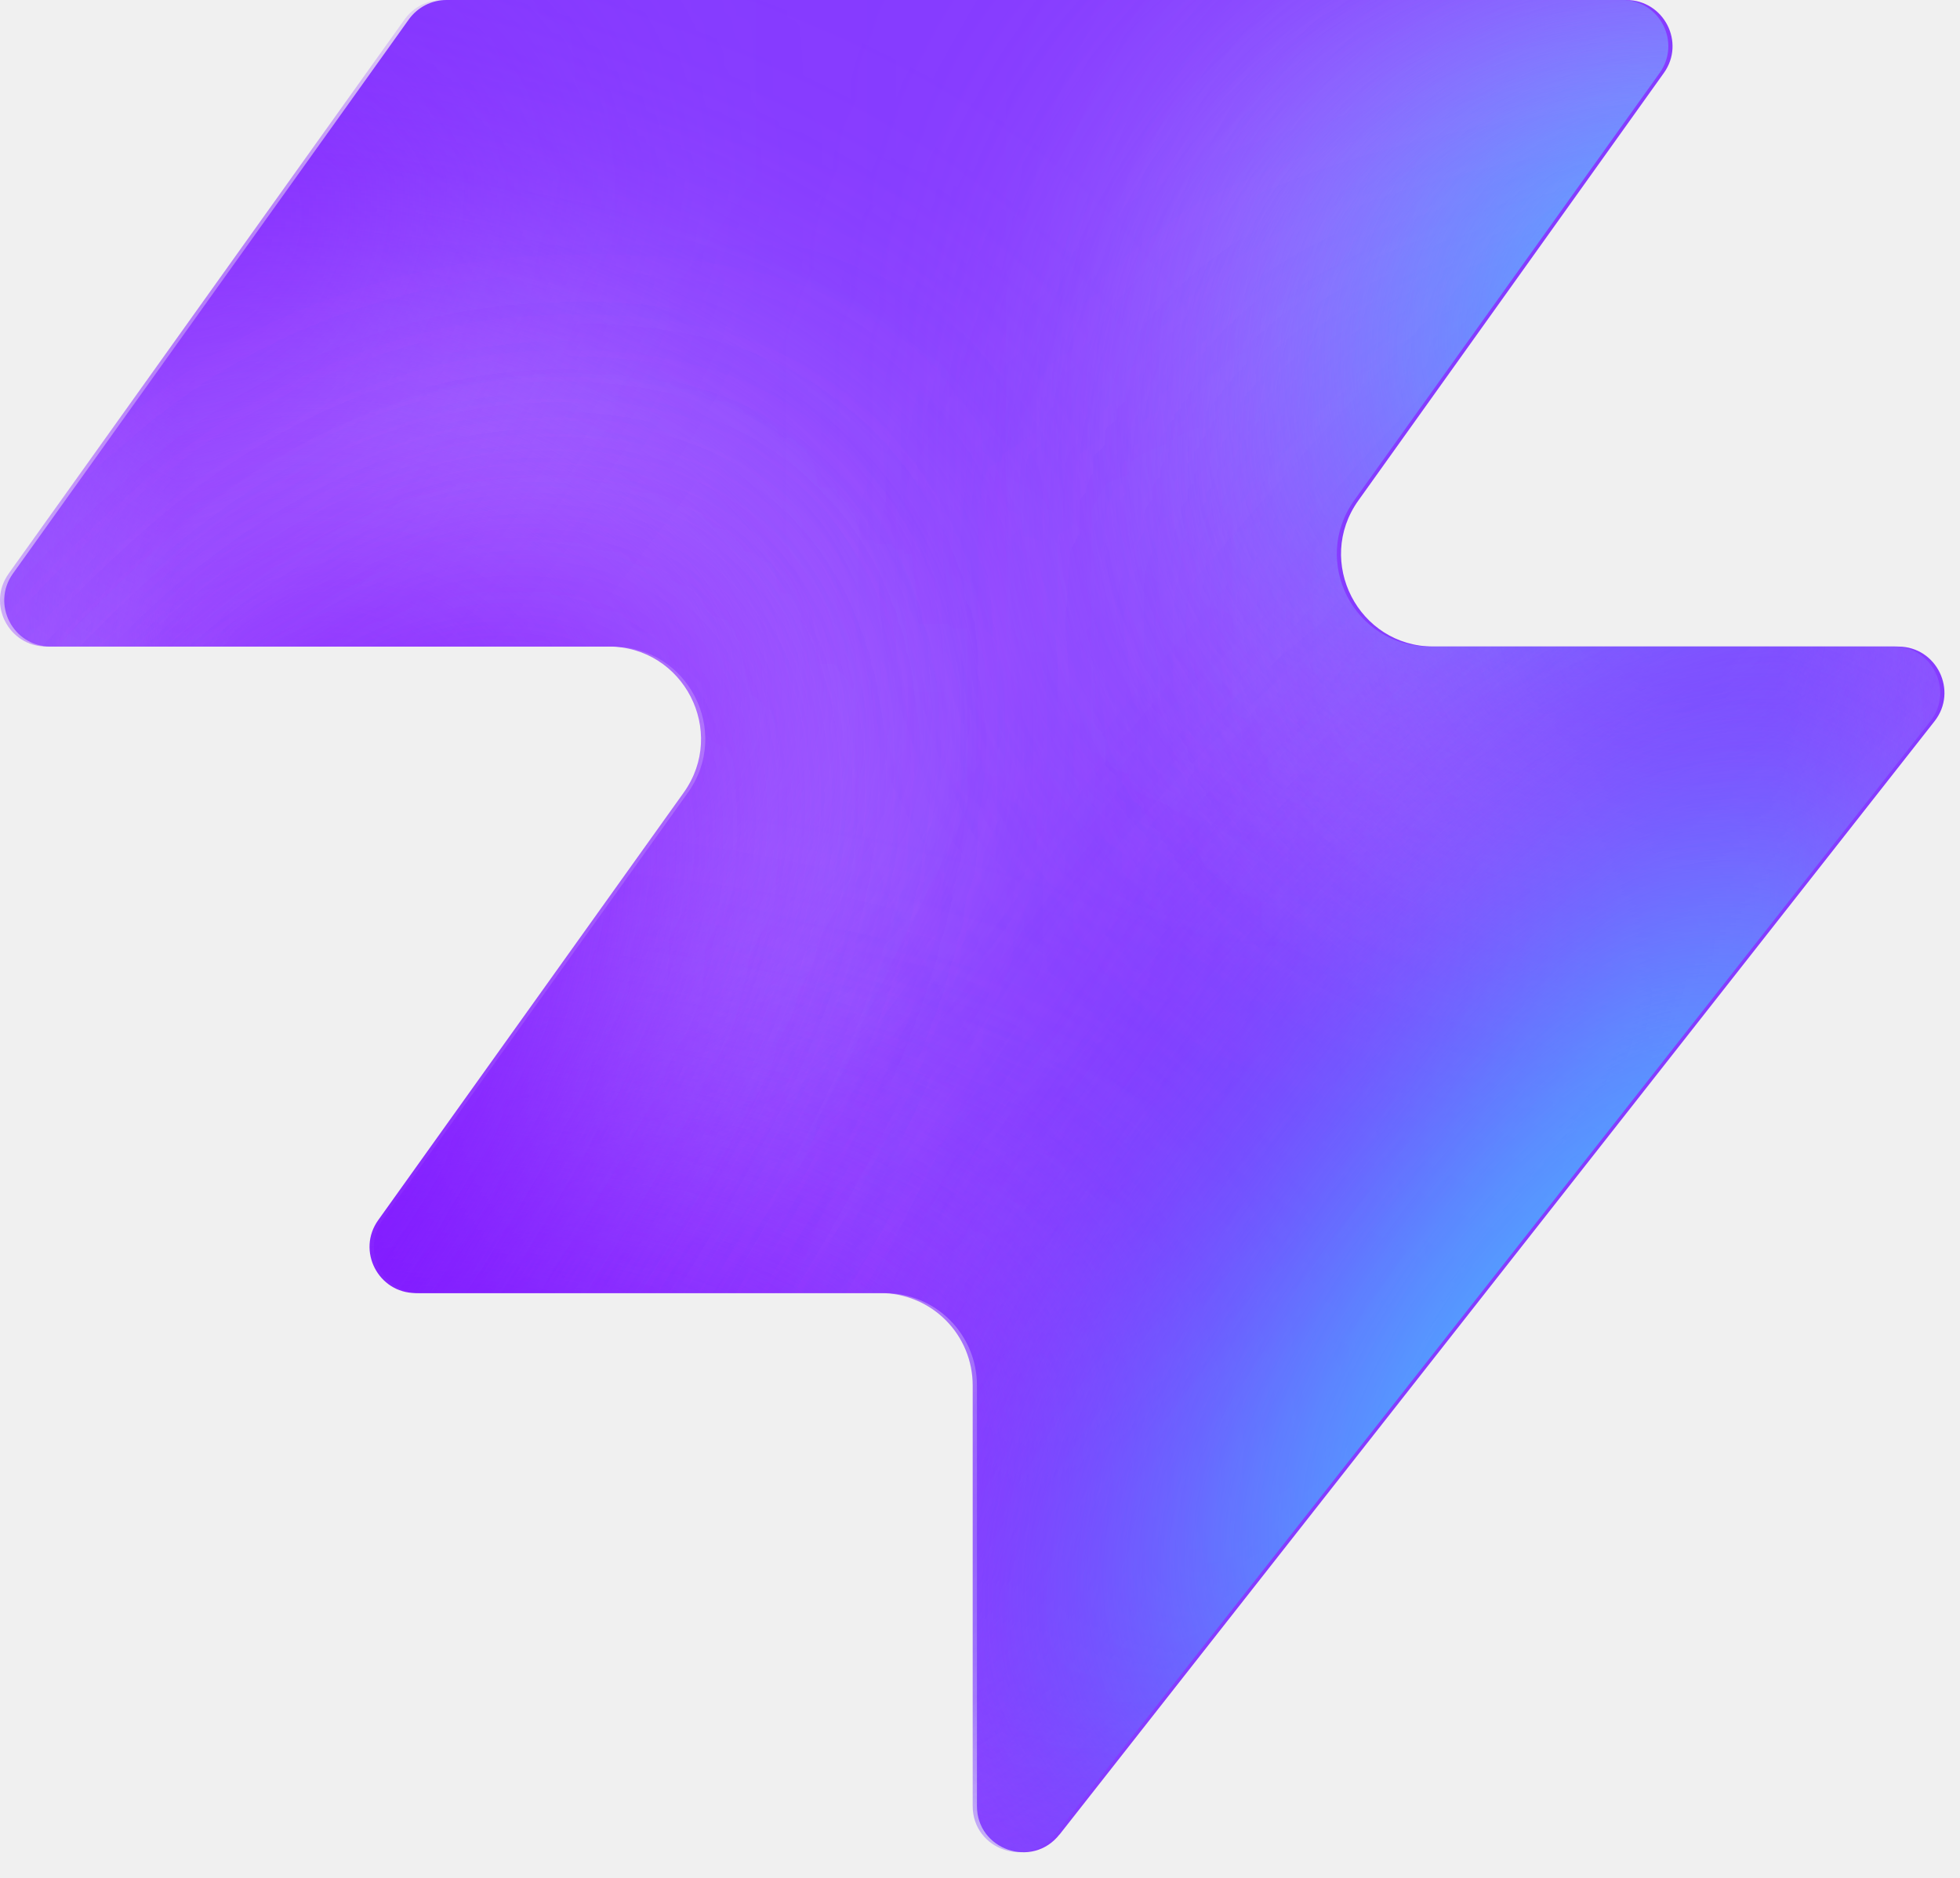
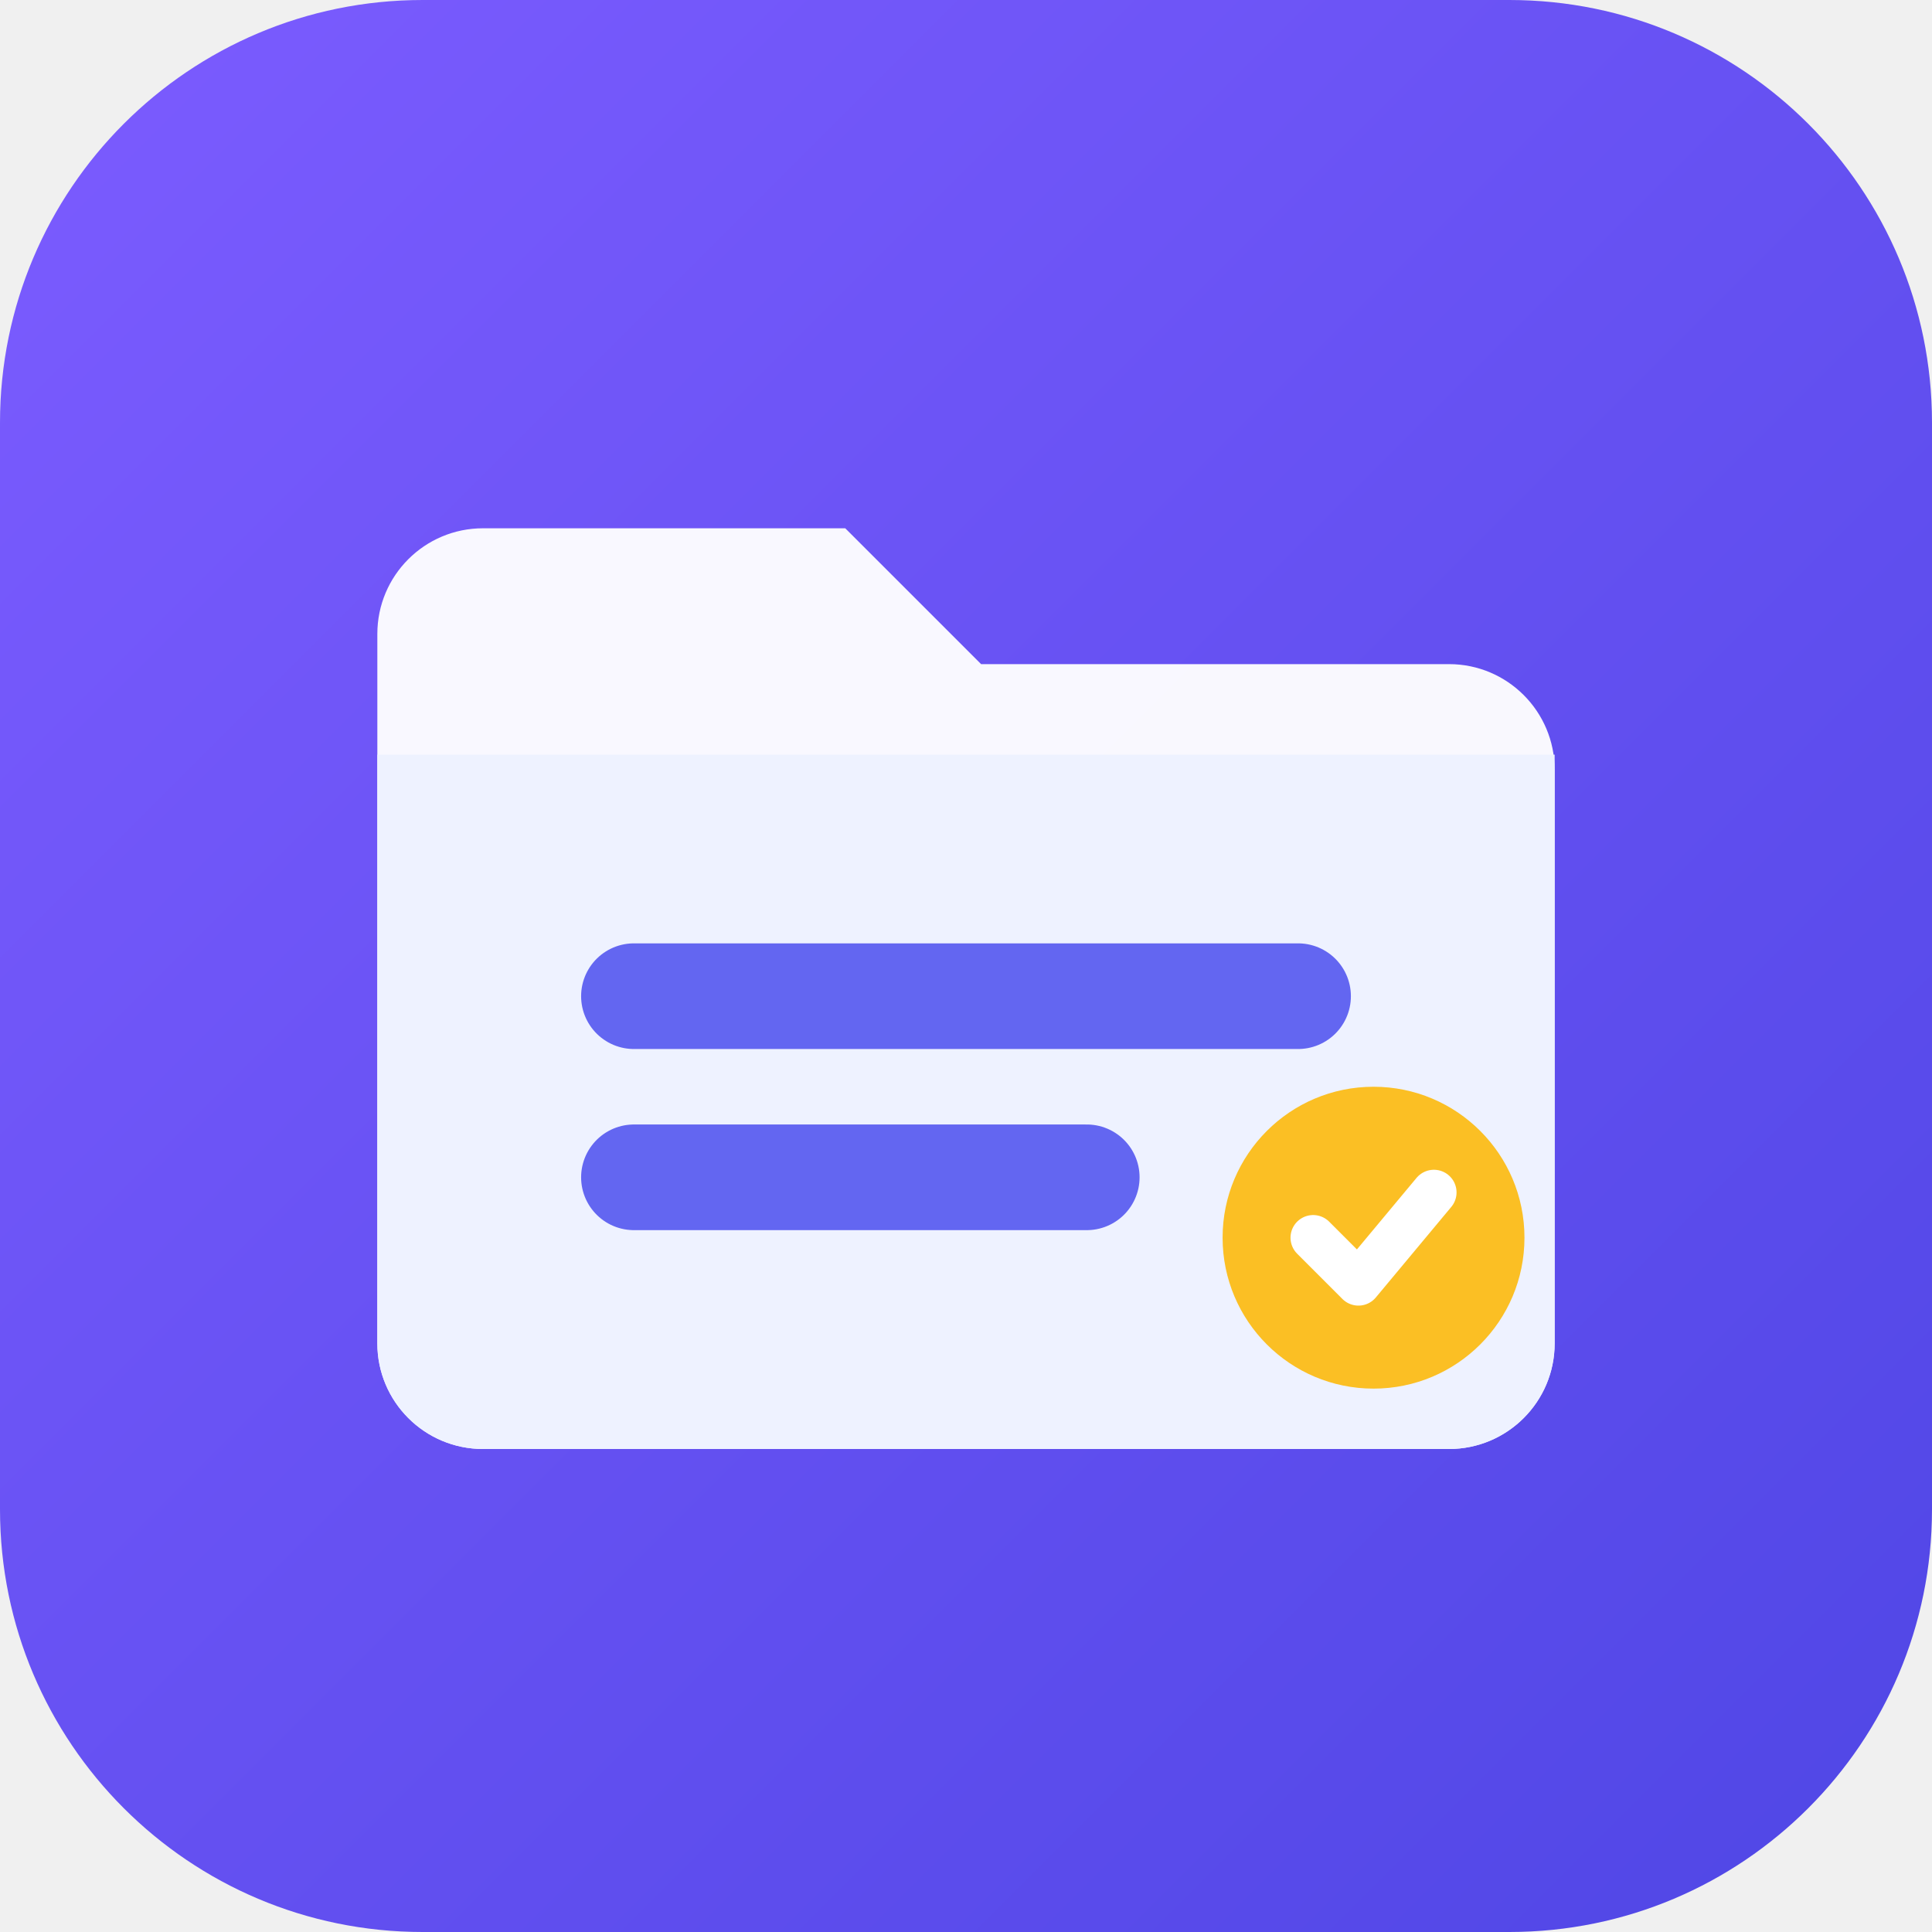
- <svg xmlns="http://www.w3.org/2000/svg" width="48" height="46" fill="none" viewBox="0 0 48 46">
-   <path fill="#863bff" d="M25.946 44.938c-.664.845-2.021.375-2.021-.698V33.937a2.26 2.26 0 0 0-2.262-2.262H10.287c-.92 0-1.456-1.04-.92-1.788l7.48-10.471c1.07-1.497 0-3.578-1.842-3.578H1.237c-.92 0-1.456-1.04-.92-1.788L10.013.474c.214-.297.556-.474.92-.474h28.894c.92 0 1.456 1.04.92 1.788l-7.48 10.471c-1.07 1.498 0 3.579 1.842 3.579h11.377c.943 0 1.473 1.088.89 1.83L25.947 44.94z" style="fill:#863bff;fill:color(display-p3 .525 .23 1);fill-opacity:1" />
-   <mask id="a" width="48" height="46" x="0" y="0" maskUnits="userSpaceOnUse" style="mask-type:alpha">
-     <path fill="#000" d="M25.842 44.938c-.664.844-2.021.375-2.021-.698V33.937a2.26 2.26 0 0 0-2.262-2.262H10.183c-.92 0-1.456-1.04-.92-1.788l7.48-10.471c1.07-1.498 0-3.579-1.842-3.579H1.133c-.92 0-1.456-1.04-.92-1.787L9.91.473c.214-.297.556-.474.92-.474h28.894c.92 0 1.456 1.04.92 1.788l-7.48 10.471c-1.07 1.498 0 3.578 1.842 3.578h11.377c.943 0 1.473 1.088.89 1.832L25.843 44.94z" style="fill:#000;fill-opacity:1" />
-   </mask>
-   <g mask="url(#a)">
-     <g filter="url(#b)">
-       <ellipse cx="5.508" cy="14.704" fill="#ede6ff" rx="5.508" ry="14.704" style="fill:#ede6ff;fill:color(display-p3 .927 .903 1);fill-opacity:1" transform="matrix(.00324 1 1 -.00324 -4.47 31.516)" />
-     </g>
-     <g filter="url(#c)">
-       <ellipse cx="10.399" cy="29.851" fill="#ede6ff" rx="10.399" ry="29.851" style="fill:#ede6ff;fill:color(display-p3 .927 .903 1);fill-opacity:1" transform="matrix(.00324 1 1 -.00324 -39.328 7.883)" />
-     </g>
-     <g filter="url(#d)">
-       <ellipse cx="5.508" cy="30.487" fill="#7e14ff" rx="5.508" ry="30.487" style="fill:#7e14ff;fill:color(display-p3 .492 .077 1);fill-opacity:1" transform="rotate(89.814 -25.913 -14.639)scale(1 -1)" />
-     </g>
-     <g filter="url(#e)">
-       <ellipse cx="5.508" cy="30.599" fill="#7e14ff" rx="5.508" ry="30.599" style="fill:#7e14ff;fill:color(display-p3 .492 .077 1);fill-opacity:1" transform="rotate(89.814 -32.644 -3.334)scale(1 -1)" />
-     </g>
-     <g filter="url(#f)">
-       <ellipse cx="5.508" cy="30.599" fill="#7e14ff" rx="5.508" ry="30.599" style="fill:#7e14ff;fill:color(display-p3 .492 .077 1);fill-opacity:1" transform="matrix(.00324 1 1 -.00324 -34.34 30.47)" />
-     </g>
-     <g filter="url(#g)">
-       <ellipse cx="14.072" cy="22.078" fill="#ede6ff" rx="14.072" ry="22.078" style="fill:#ede6ff;fill:color(display-p3 .927 .903 1);fill-opacity:1" transform="rotate(93.35 24.506 48.493)scale(-1 1)" />
-     </g>
-     <g filter="url(#h)">
-       <ellipse cx="3.47" cy="21.501" fill="#7e14ff" rx="3.47" ry="21.501" style="fill:#7e14ff;fill:color(display-p3 .492 .077 1);fill-opacity:1" transform="rotate(89.009 28.708 47.59)scale(-1 1)" />
-     </g>
-     <g filter="url(#i)">
-       <ellipse cx="3.47" cy="21.501" fill="#7e14ff" rx="3.47" ry="21.501" style="fill:#7e14ff;fill:color(display-p3 .492 .077 1);fill-opacity:1" transform="rotate(89.009 28.708 47.59)scale(-1 1)" />
-     </g>
-     <g filter="url(#j)">
-       <ellipse cx=".387" cy="8.972" fill="#7e14ff" rx="4.407" ry="29.108" style="fill:#7e14ff;fill:color(display-p3 .492 .077 1);fill-opacity:1" transform="rotate(39.51 .387 8.972)" />
-     </g>
-     <g filter="url(#k)">
-       <ellipse cx="47.523" cy="-6.092" fill="#7e14ff" rx="4.407" ry="29.108" style="fill:#7e14ff;fill:color(display-p3 .492 .077 1);fill-opacity:1" transform="rotate(37.892 47.523 -6.092)" />
-     </g>
-     <g filter="url(#l)">
-       <ellipse cx="41.412" cy="6.333" fill="#47bfff" rx="5.971" ry="9.665" style="fill:#47bfff;fill:color(display-p3 .28 .748 1);fill-opacity:1" transform="rotate(37.892 41.412 6.333)" />
-     </g>
-     <g filter="url(#m)">
-       <ellipse cx="-1.879" cy="38.332" fill="#7e14ff" rx="4.407" ry="29.108" style="fill:#7e14ff;fill:color(display-p3 .492 .077 1);fill-opacity:1" transform="rotate(37.892 -1.88 38.332)" />
-     </g>
-     <g filter="url(#n)">
-       <ellipse cx="-1.879" cy="38.332" fill="#7e14ff" rx="4.407" ry="29.108" style="fill:#7e14ff;fill:color(display-p3 .492 .077 1);fill-opacity:1" transform="rotate(37.892 -1.88 38.332)" />
-     </g>
-     <g filter="url(#o)">
-       <ellipse cx="35.651" cy="29.907" fill="#7e14ff" rx="4.407" ry="29.108" style="fill:#7e14ff;fill:color(display-p3 .492 .077 1);fill-opacity:1" transform="rotate(37.892 35.651 29.907)" />
-     </g>
-     <g filter="url(#p)">
-       <ellipse cx="38.418" cy="32.4" fill="#47bfff" rx="5.971" ry="15.297" style="fill:#47bfff;fill:color(display-p3 .28 .748 1);fill-opacity:1" transform="rotate(37.892 38.418 32.4)" />
-     </g>
-   </g>
+ <svg xmlns="http://www.w3.org/2000/svg" viewBox="0 0 128 128" role="img" aria-labelledby="title desc">
  <defs>
-     <filter id="b" width="60.045" height="41.654" x="-19.77" y="16.149" color-interpolation-filters="sRGB" filterUnits="userSpaceOnUse">
-       <feFlood flood-opacity="0" result="BackgroundImageFix" />
-       <feBlend in="SourceGraphic" in2="BackgroundImageFix" result="shape" />
-       <feGaussianBlur result="effect1_foregroundBlur_2002_17158" stdDeviation="7.659" />
-     </filter>
-     <filter id="c" width="90.34" height="51.437" x="-54.613" y="-7.533" color-interpolation-filters="sRGB" filterUnits="userSpaceOnUse">
-       <feFlood flood-opacity="0" result="BackgroundImageFix" />
-       <feBlend in="SourceGraphic" in2="BackgroundImageFix" result="shape" />
-       <feGaussianBlur result="effect1_foregroundBlur_2002_17158" stdDeviation="7.659" />
-     </filter>
-     <filter id="d" width="79.355" height="29.4" x="-49.64" y="2.03" color-interpolation-filters="sRGB" filterUnits="userSpaceOnUse">
-       <feFlood flood-opacity="0" result="BackgroundImageFix" />
-       <feBlend in="SourceGraphic" in2="BackgroundImageFix" result="shape" />
-       <feGaussianBlur result="effect1_foregroundBlur_2002_17158" stdDeviation="4.596" />
-     </filter>
-     <filter id="e" width="79.579" height="29.4" x="-45.045" y="20.029" color-interpolation-filters="sRGB" filterUnits="userSpaceOnUse">
-       <feFlood flood-opacity="0" result="BackgroundImageFix" />
-       <feBlend in="SourceGraphic" in2="BackgroundImageFix" result="shape" />
-       <feGaussianBlur result="effect1_foregroundBlur_2002_17158" stdDeviation="4.596" />
-     </filter>
-     <filter id="f" width="79.579" height="29.4" x="-43.513" y="21.178" color-interpolation-filters="sRGB" filterUnits="userSpaceOnUse">
-       <feFlood flood-opacity="0" result="BackgroundImageFix" />
-       <feBlend in="SourceGraphic" in2="BackgroundImageFix" result="shape" />
-       <feGaussianBlur result="effect1_foregroundBlur_2002_17158" stdDeviation="4.596" />
-     </filter>
-     <filter id="g" width="74.749" height="58.852" x="15.756" y="-17.901" color-interpolation-filters="sRGB" filterUnits="userSpaceOnUse">
-       <feFlood flood-opacity="0" result="BackgroundImageFix" />
-       <feBlend in="SourceGraphic" in2="BackgroundImageFix" result="shape" />
-       <feGaussianBlur result="effect1_foregroundBlur_2002_17158" stdDeviation="7.659" />
-     </filter>
-     <filter id="h" width="61.377" height="25.362" x="23.548" y="2.284" color-interpolation-filters="sRGB" filterUnits="userSpaceOnUse">
-       <feFlood flood-opacity="0" result="BackgroundImageFix" />
-       <feBlend in="SourceGraphic" in2="BackgroundImageFix" result="shape" />
-       <feGaussianBlur result="effect1_foregroundBlur_2002_17158" stdDeviation="4.596" />
-     </filter>
-     <filter id="i" width="61.377" height="25.362" x="23.548" y="2.284" color-interpolation-filters="sRGB" filterUnits="userSpaceOnUse">
-       <feFlood flood-opacity="0" result="BackgroundImageFix" />
-       <feBlend in="SourceGraphic" in2="BackgroundImageFix" result="shape" />
-       <feGaussianBlur result="effect1_foregroundBlur_2002_17158" stdDeviation="4.596" />
-     </filter>
-     <filter id="j" width="56.045" height="63.649" x="-27.636" y="-22.853" color-interpolation-filters="sRGB" filterUnits="userSpaceOnUse">
-       <feFlood flood-opacity="0" result="BackgroundImageFix" />
-       <feBlend in="SourceGraphic" in2="BackgroundImageFix" result="shape" />
-       <feGaussianBlur result="effect1_foregroundBlur_2002_17158" stdDeviation="4.596" />
-     </filter>
-     <filter id="k" width="54.814" height="64.646" x="20.116" y="-38.415" color-interpolation-filters="sRGB" filterUnits="userSpaceOnUse">
-       <feFlood flood-opacity="0" result="BackgroundImageFix" />
-       <feBlend in="SourceGraphic" in2="BackgroundImageFix" result="shape" />
-       <feGaussianBlur result="effect1_foregroundBlur_2002_17158" stdDeviation="4.596" />
-     </filter>
-     <filter id="l" width="33.541" height="35.313" x="24.641" y="-11.323" color-interpolation-filters="sRGB" filterUnits="userSpaceOnUse">
-       <feFlood flood-opacity="0" result="BackgroundImageFix" />
-       <feBlend in="SourceGraphic" in2="BackgroundImageFix" result="shape" />
-       <feGaussianBlur result="effect1_foregroundBlur_2002_17158" stdDeviation="4.596" />
-     </filter>
-     <filter id="m" width="54.814" height="64.646" x="-29.286" y="6.009" color-interpolation-filters="sRGB" filterUnits="userSpaceOnUse">
-       <feFlood flood-opacity="0" result="BackgroundImageFix" />
-       <feBlend in="SourceGraphic" in2="BackgroundImageFix" result="shape" />
-       <feGaussianBlur result="effect1_foregroundBlur_2002_17158" stdDeviation="4.596" />
-     </filter>
-     <filter id="n" width="54.814" height="64.646" x="-29.286" y="6.009" color-interpolation-filters="sRGB" filterUnits="userSpaceOnUse">
-       <feFlood flood-opacity="0" result="BackgroundImageFix" />
-       <feBlend in="SourceGraphic" in2="BackgroundImageFix" result="shape" />
-       <feGaussianBlur result="effect1_foregroundBlur_2002_17158" stdDeviation="4.596" />
-     </filter>
-     <filter id="o" width="54.814" height="64.646" x="8.244" y="-2.416" color-interpolation-filters="sRGB" filterUnits="userSpaceOnUse">
-       <feFlood flood-opacity="0" result="BackgroundImageFix" />
-       <feBlend in="SourceGraphic" in2="BackgroundImageFix" result="shape" />
-       <feGaussianBlur result="effect1_foregroundBlur_2002_17158" stdDeviation="4.596" />
-     </filter>
-     <filter id="p" width="39.409" height="43.623" x="18.713" y="10.588" color-interpolation-filters="sRGB" filterUnits="userSpaceOnUse">
-       <feFlood flood-opacity="0" result="BackgroundImageFix" />
-       <feBlend in="SourceGraphic" in2="BackgroundImageFix" result="shape" />
-       <feGaussianBlur result="effect1_foregroundBlur_2002_17158" stdDeviation="4.596" />
-     </filter>
+     <linearGradient id="bg" x1="0" y1="0" x2="1" y2="1">
+       <stop offset="0" stop-color="#7c5cff" />
+       <stop offset="1" stop-color="#4f46e5" />
+     </linearGradient>
  </defs>
+   <rect width="128" height="128" rx="28" fill="url(#bg)" />
+   <path d="M25 42a7 7 0 0 1 7-7h24l9 9h31a7 7 0 0 1 7 7v38a7 7 0 0 1-7 7H32a7 7 0 0 1-7-7V42Z" fill="#fff" opacity=".96" />
+   <path d="M25 50h78v39a7 7 0 0 1-7 7H32a7 7 0 0 1-7-7V50Z" fill="#eef2ff" />
+   <path d="M42 66h44M42 78h30" stroke="#6366f1" stroke-width="7" stroke-linecap="round" />
+   <circle cx="91" cy="82" r="10" fill="#fbbf24" />
+   <path d="m87 82 3 3 5-6" fill="none" stroke="#fff" stroke-width="3" stroke-linecap="round" stroke-linejoin="round" />
</svg>
